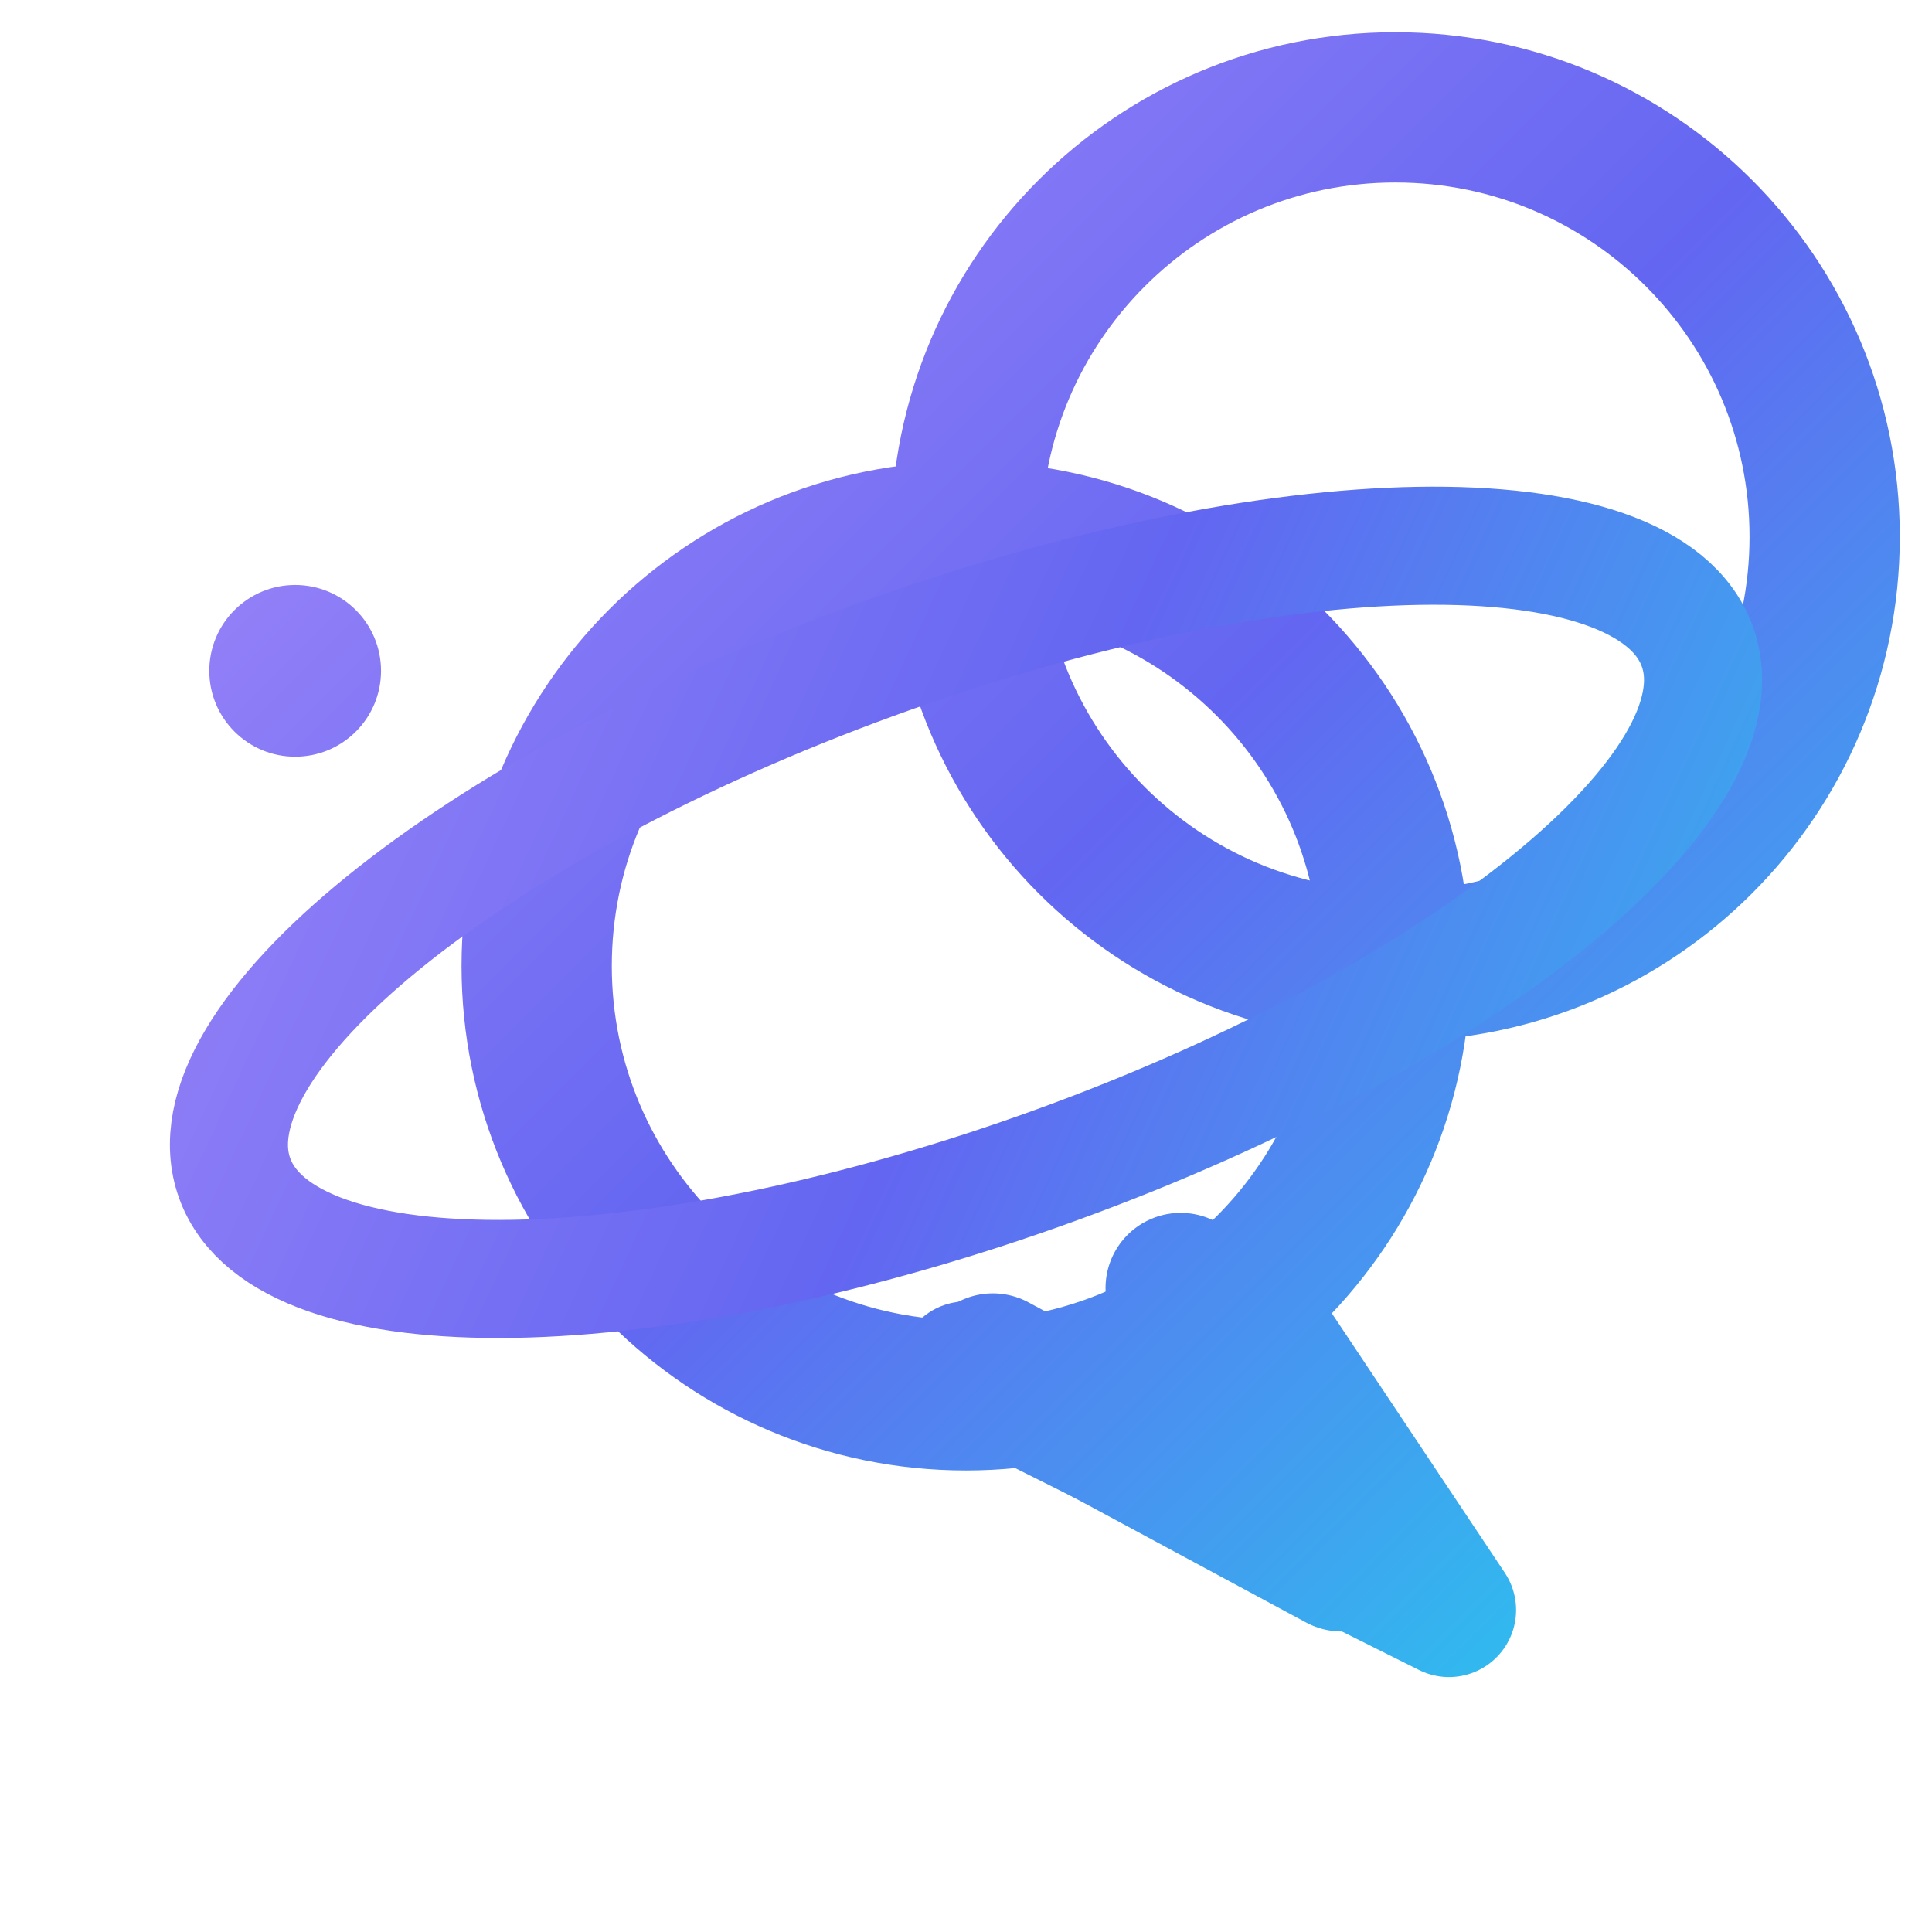
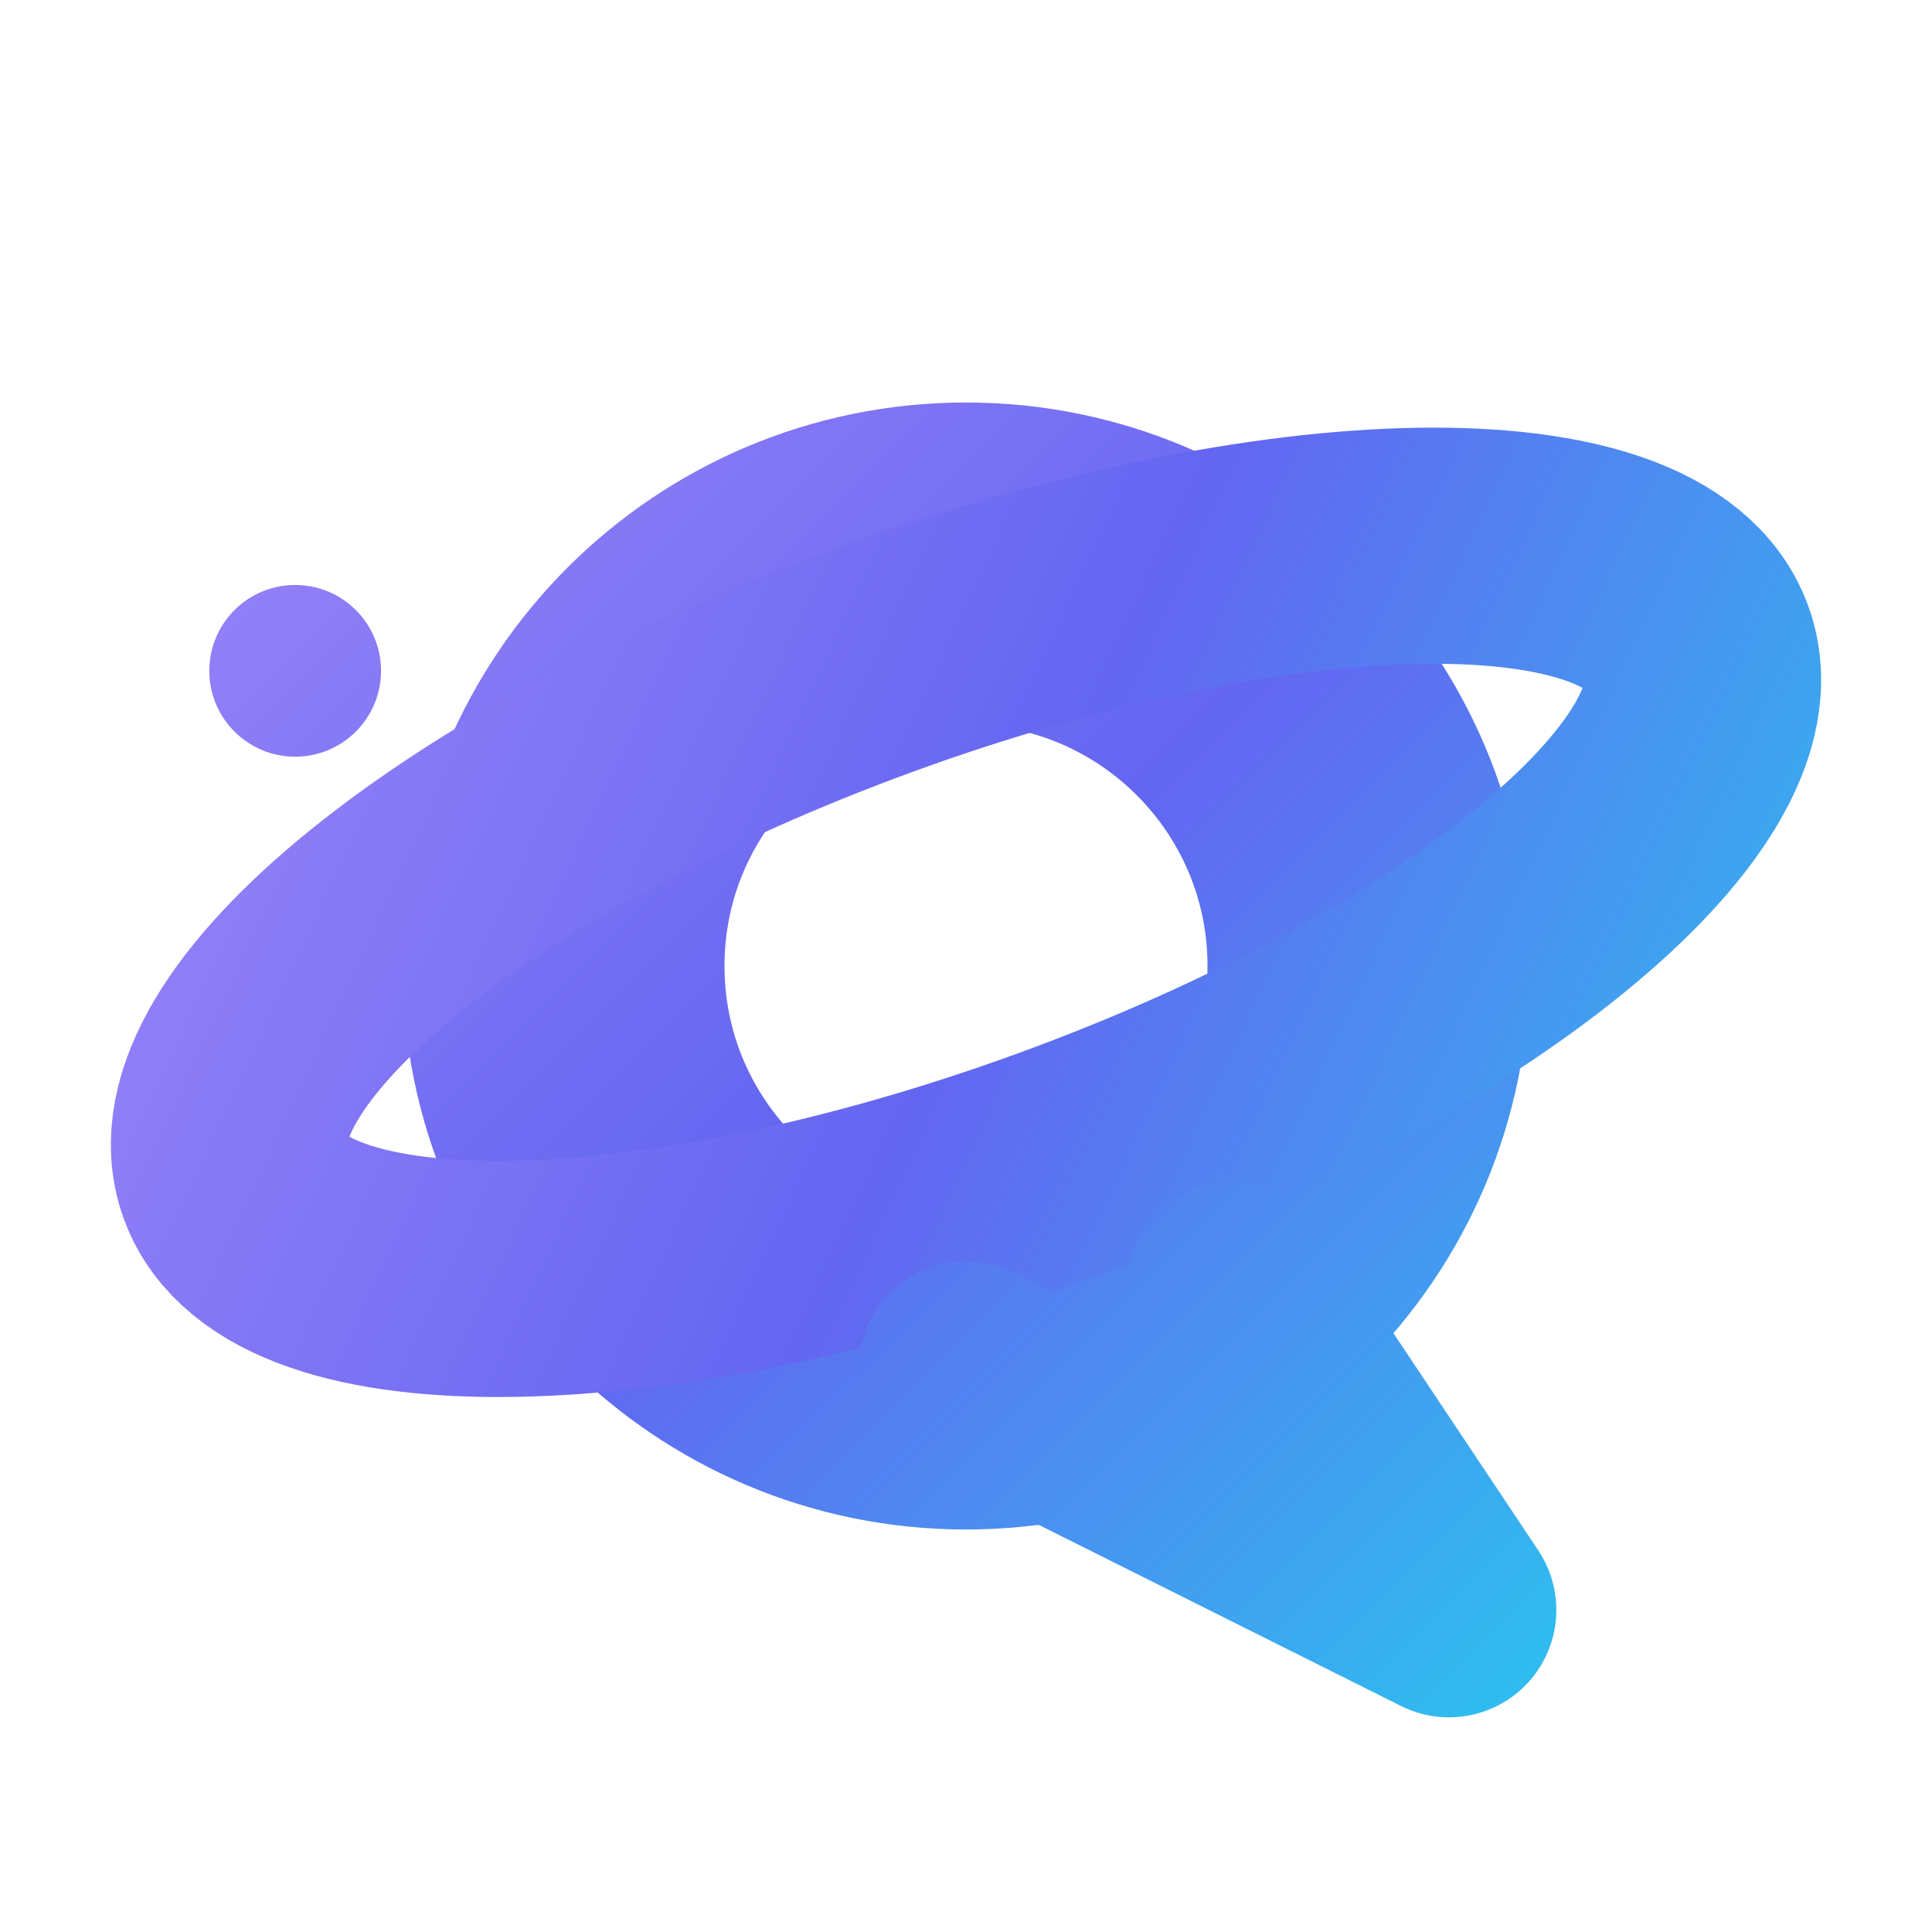
<svg xmlns="http://www.w3.org/2000/svg" viewBox="0 0 36 36" fill="none">
  <defs>
    <linearGradient id="g" x1="3" y1="3" x2="33" y2="33" gradientUnits="userSpaceOnUse">
      <stop offset="0%" stop-color="#a78bfa" />
      <stop offset="50%" stop-color="#6366f1" />
      <stop offset="100%" stop-color="#22d3ee" />
    </linearGradient>
  </defs>
-   <path d="M18 10 A8 8 0 1 1 18 10.001            M22 24 L25 29 L18.5 25.5" stroke="url(#g)" stroke-width="2.8" stroke-linecap="round" stroke-linejoin="round" fill="none" />
-   <circle cx="18" cy="18" r="8" stroke="url(#g)" stroke-width="2.8" fill="none" />
-   <path d="M23 24 L27 30 L18 25.5" stroke="url(#g)" stroke-width="2.5" stroke-linecap="round" stroke-linejoin="round" fill="none" />
-   <ellipse cx="18" cy="17" rx="14.5" ry="5" stroke="url(#g)" stroke-width="2.2" fill="none" transform="rotate(-20 18 17)" />
+   <circle cx="18" cy="18" r="7.5" stroke="url(#g)" stroke-width="6" fill="none" />
+   <ellipse cx="18" cy="17" rx="14.5" ry="5" stroke="url(#g)" stroke-width="4.4" fill="none" transform="rotate(-20 18 17)" />
+   <path d="M23 24 L27 30 L18 25.5" stroke="url(#g)" stroke-width="4" stroke-linecap="round" stroke-linejoin="round" fill="none" />
  <circle cx="5.5" cy="12.5" r="1.6" fill="url(#g)" />
</svg>
